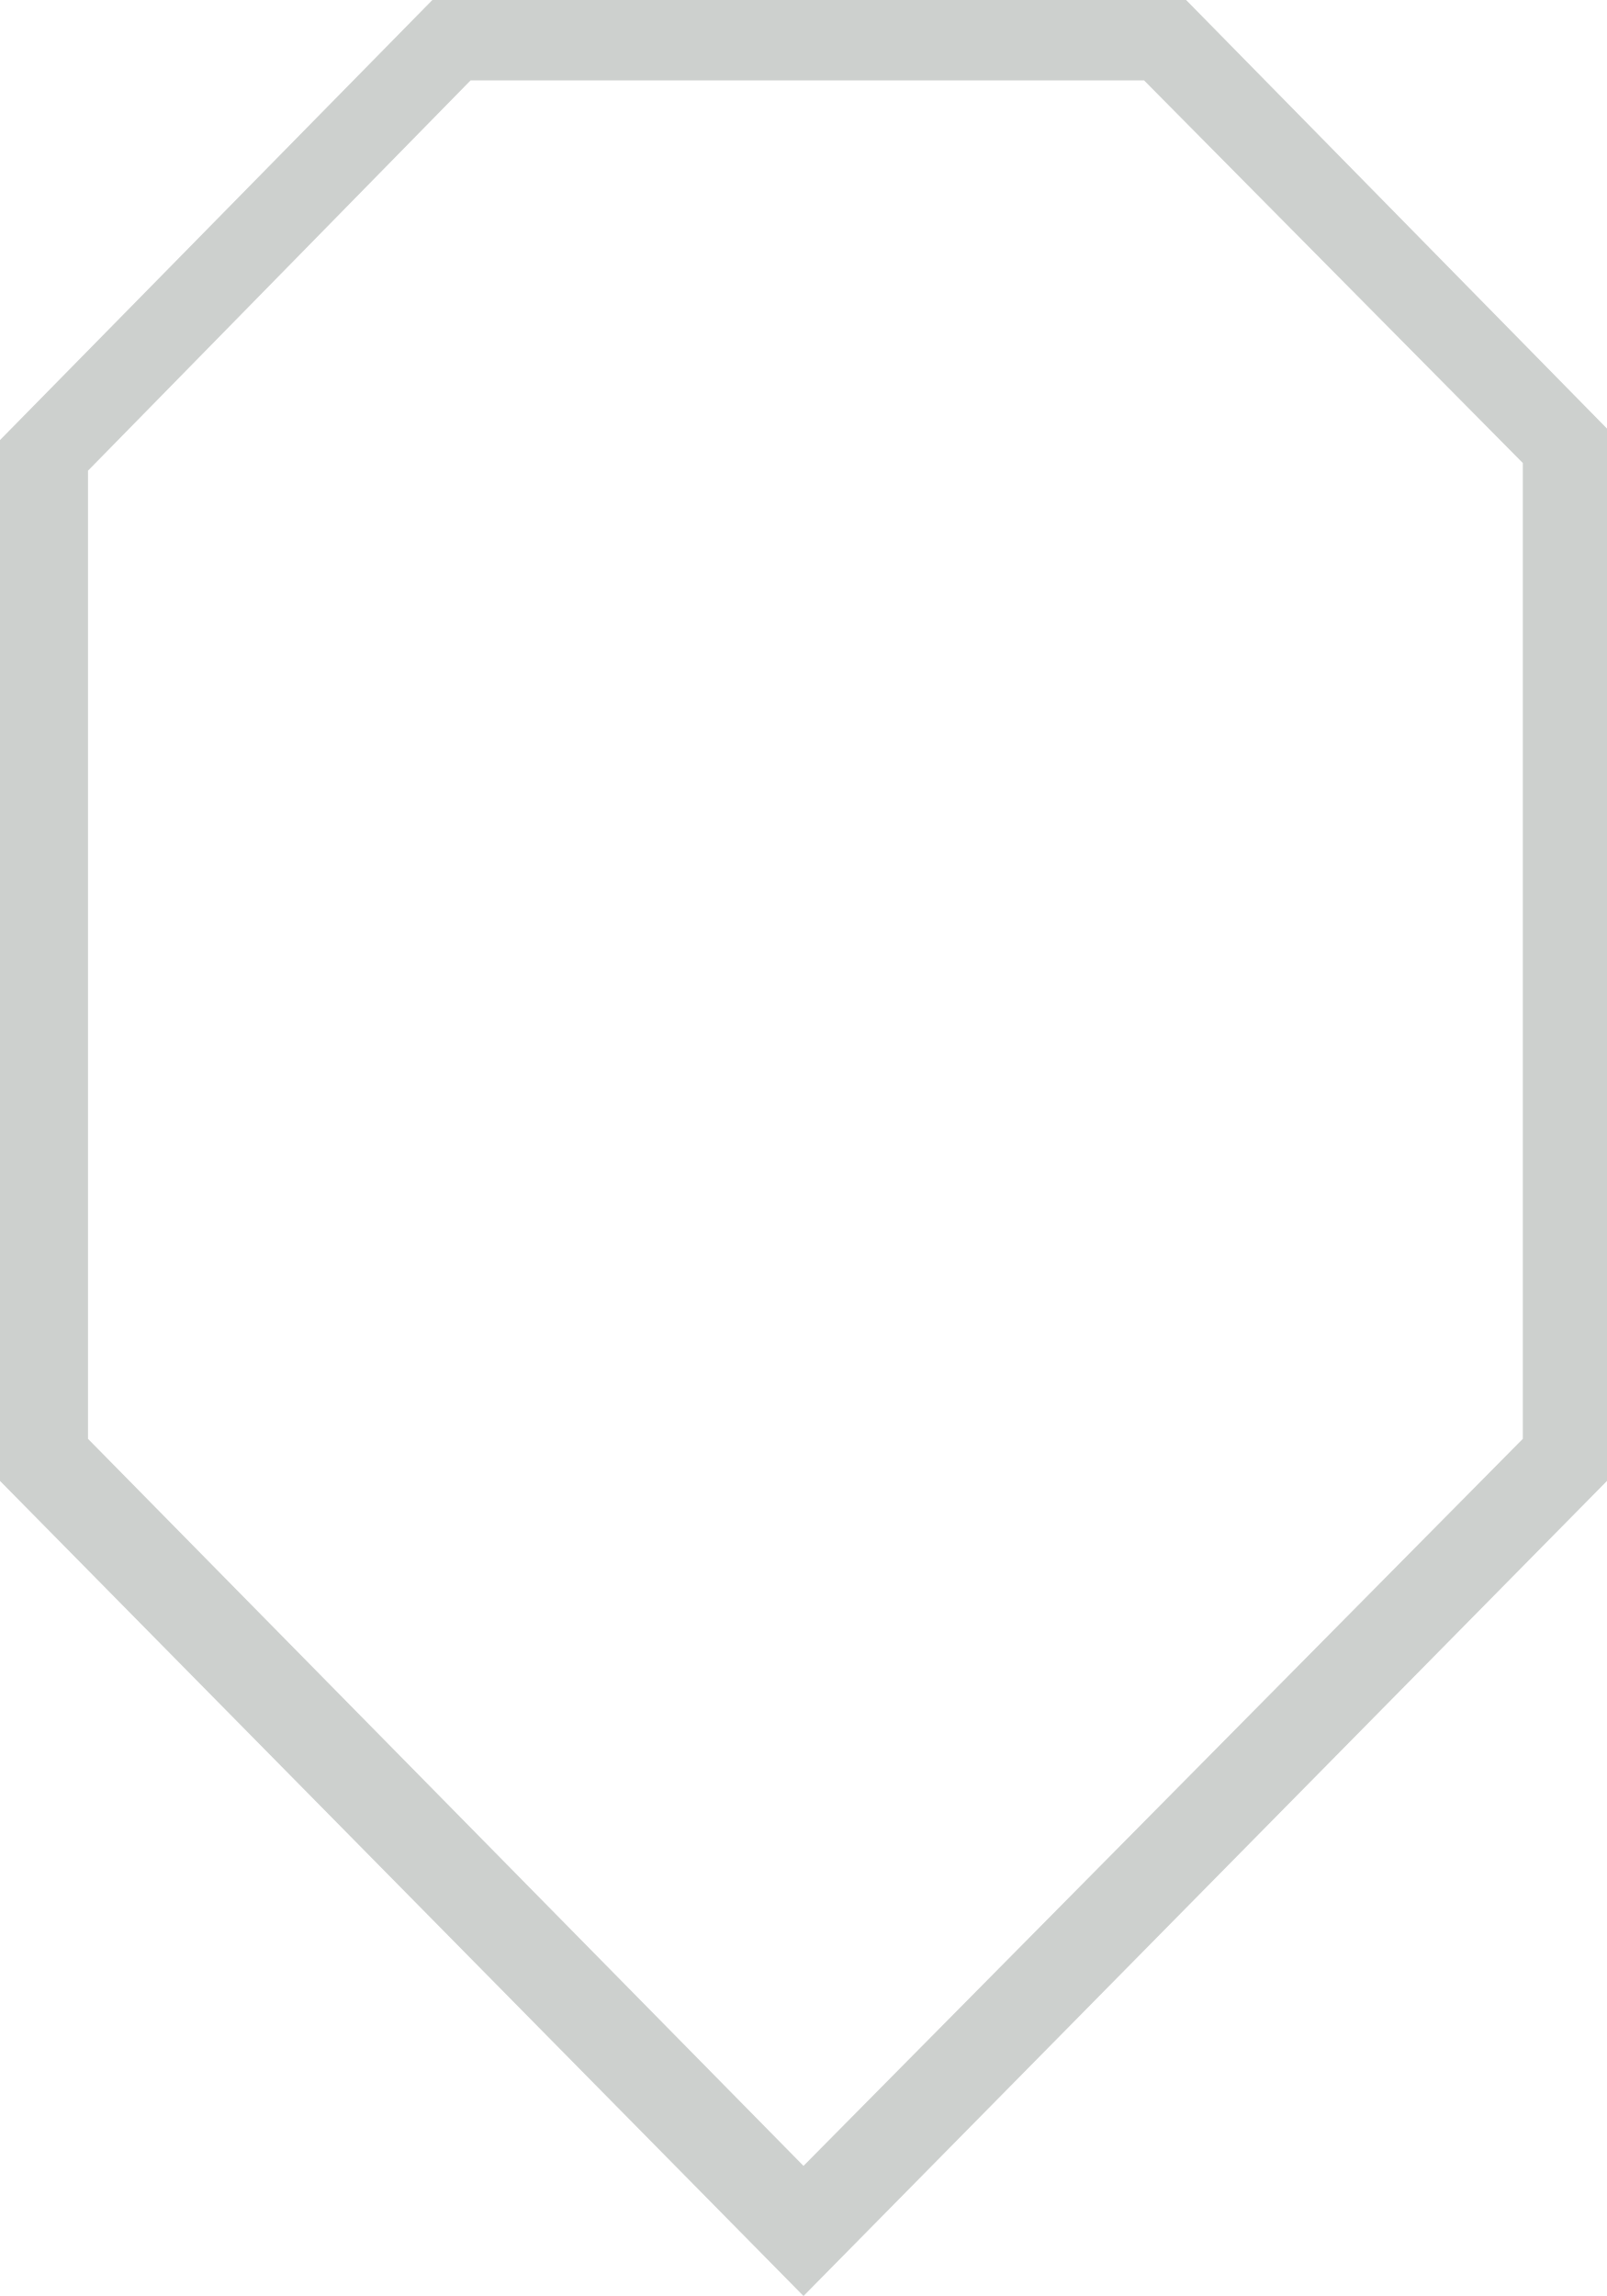
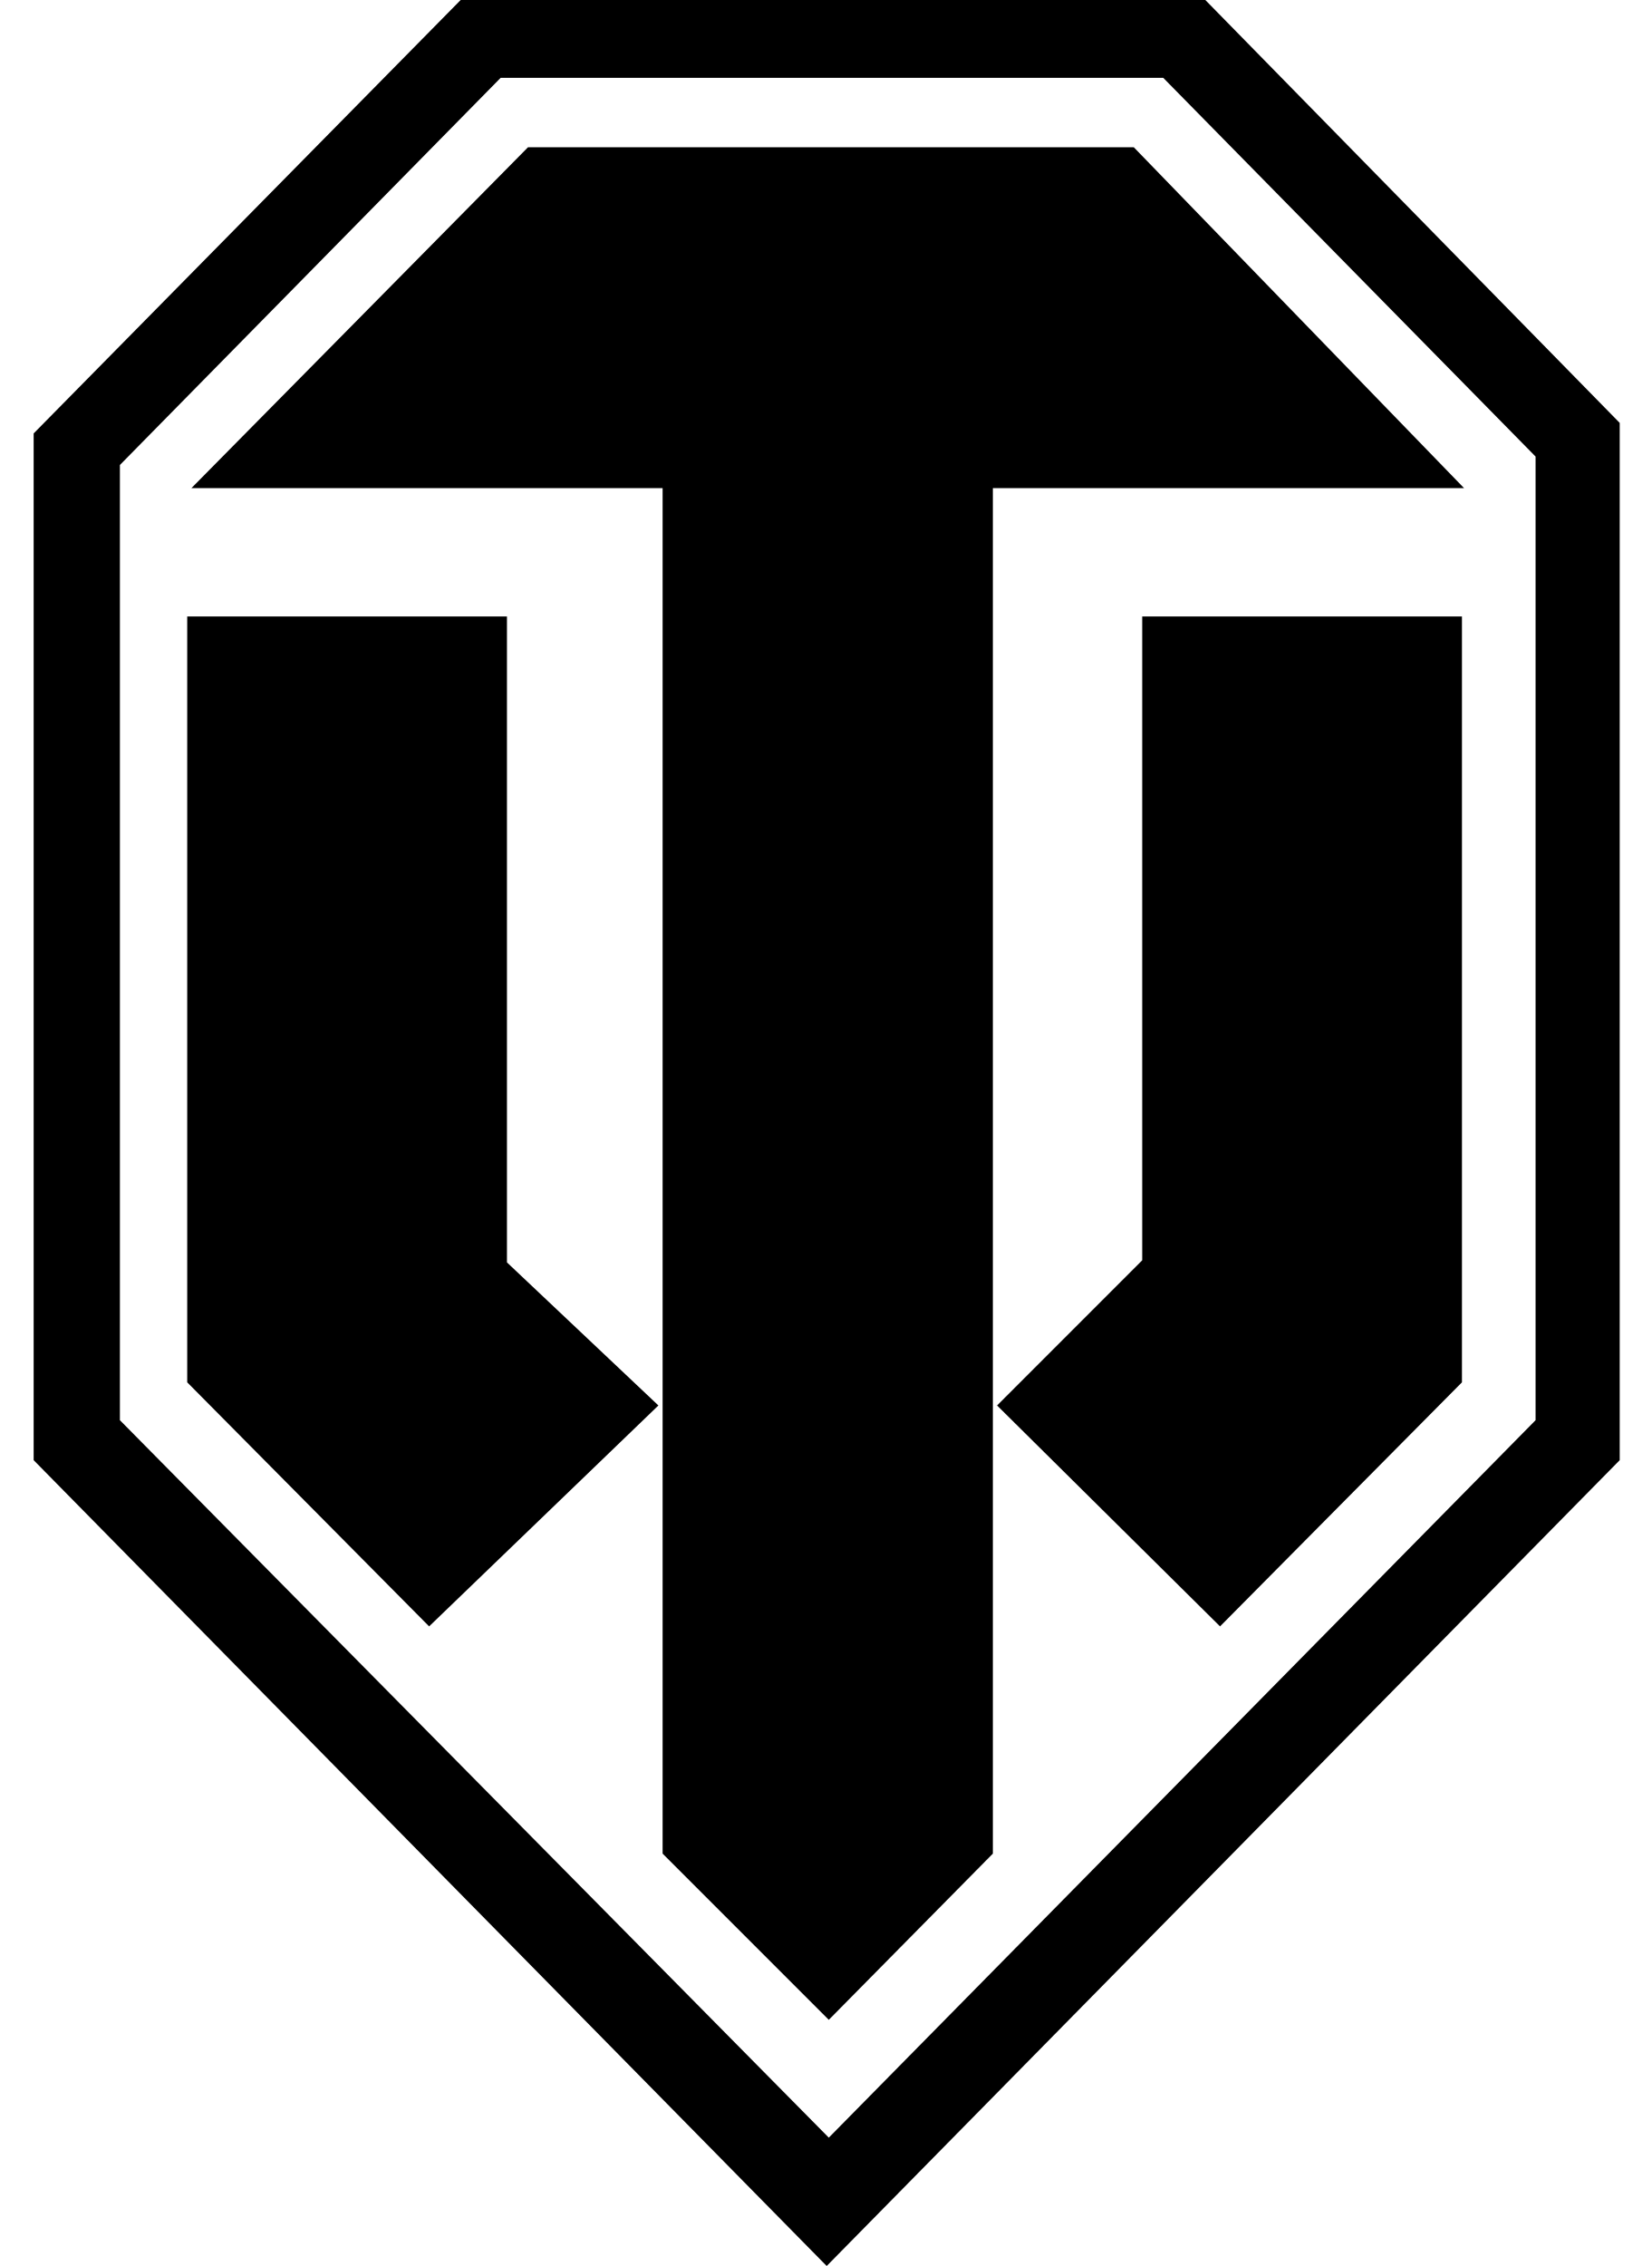
- <svg xmlns="http://www.w3.org/2000/svg" version="1.1" id="Слой_1" x="0px" y="0px" viewBox="0 0 42 60" style="enable-background:new 0 0 42 60;" xml:space="preserve">
+ <svg xmlns="http://www.w3.org/2000/svg" version="1.1" x="0px" y="0px" viewBox="0 0 78.5 107.7" style="enable-background:new 0 0 78.5 107.7;" xml:space="preserve">
  <style type="text/css">
- 	.st0{fill-rule:evenodd;clip-rule:evenodd;fill:#CDD0CE;}
+ 	.st0{fill:none;}
</style>
-   <path class="st0" d="M4.6,35.7 M42,38.7V11.2L31,0H11.3L0,11.5v27.2L21,60L42,38.7L42,38.7z M2.3,37.6V12.3L12.3,2.1h17.6l9.9,10  v25.5L21,56.6L2.3,37.6z" />
+   <g id="Layer_1">
+     <g id="Layer_2_1_">
+       <path d="M77,69.4V20.1L57.3,0H21.9L1.6,20.6v48.8l37.7,38.3L77,69.4L77,69.4z M5.7,67.5V22.1L23.8,3.7h31.5l17.7,18v45.8    l-33.6,34.1L5.7,67.5z" />
+     </g>
+     <g id="Layer_2_2_">
+       <polygon points="54.3,29.3 69.5,29.3 69.5,65.7 58,77.3 47.4,66.8 54.3,59.9   " />
+       <polygon points="31.3,66.8 20.4,77.3 8.9,65.7 8.9,29.3 24.1,29.3 24.1,60   " />
+       <polygon points="25.1,7 53.9,7 69.6,23.2 47.2,23.2 47.2,88.1 39.4,96 31.5,88.1 31.5,23.2 9.1,23.2   " />
+     </g>
+   </g>
+   <g id="Layer_2">
+     <path class="st0" d="M39.4,104.7L4,68.5V21L23.3,1.7h32.8l18.7,19v47.8L39.4,104.7" />
+   </g>
</svg>
